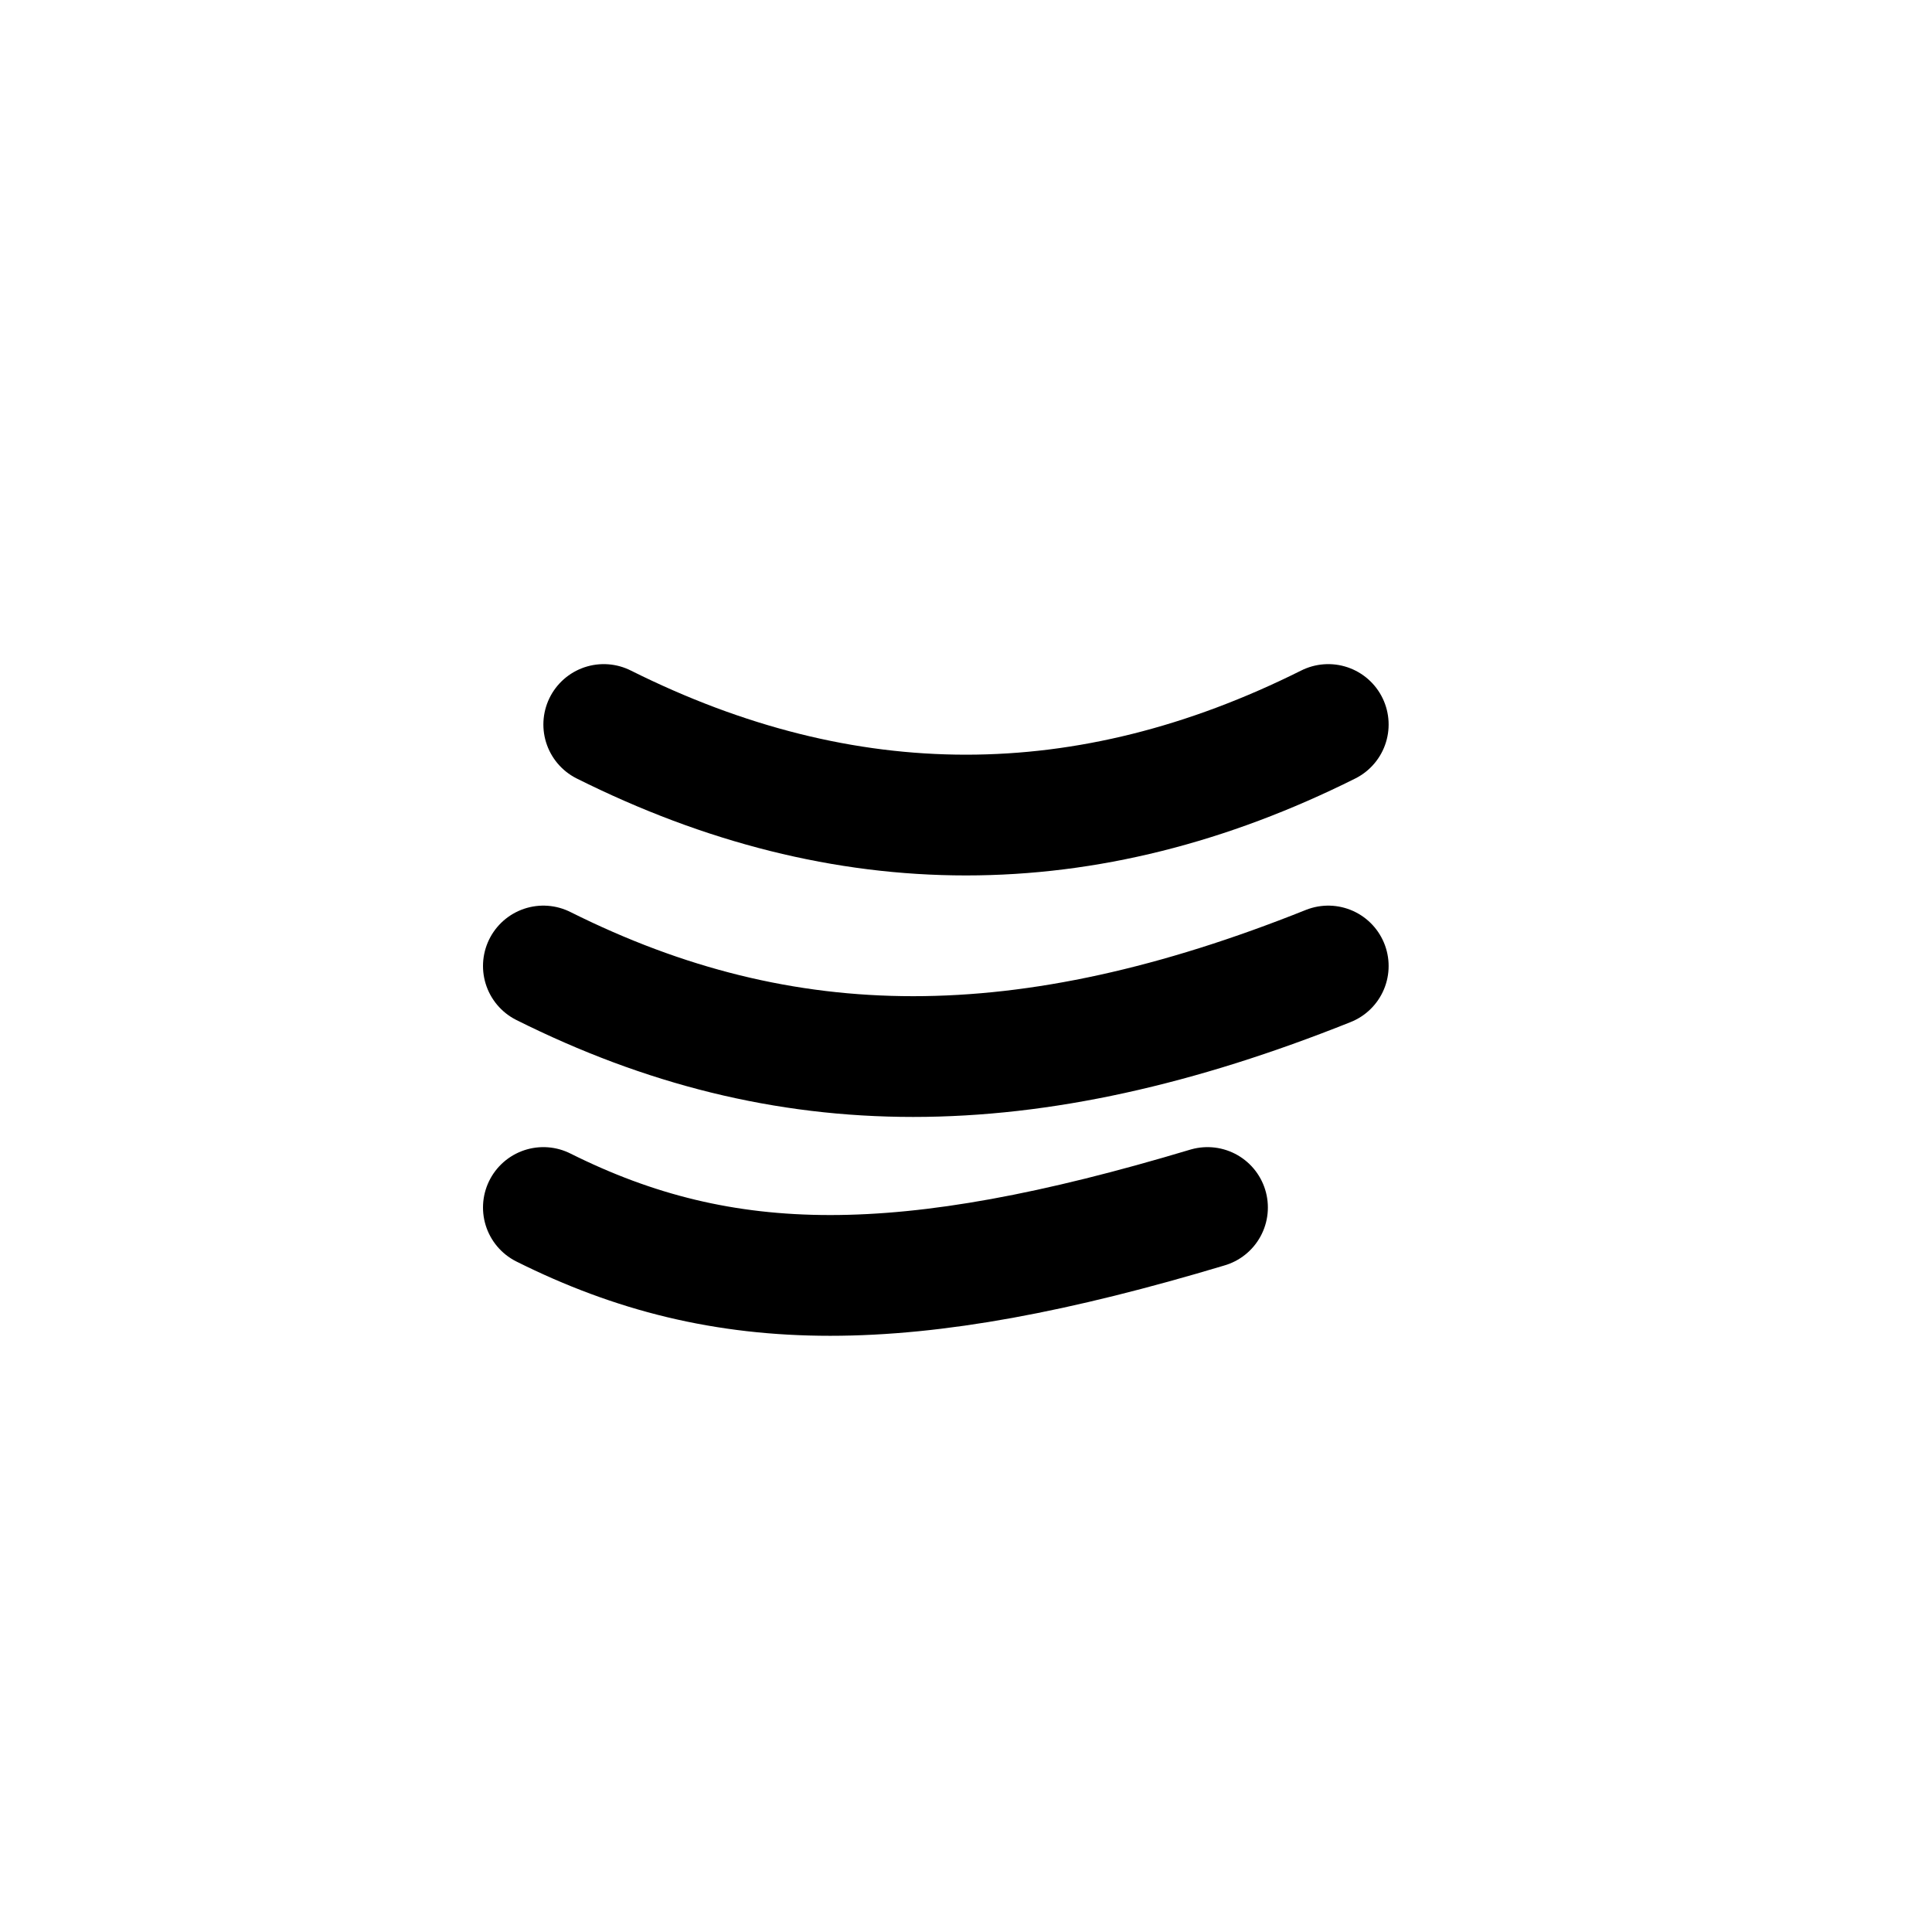
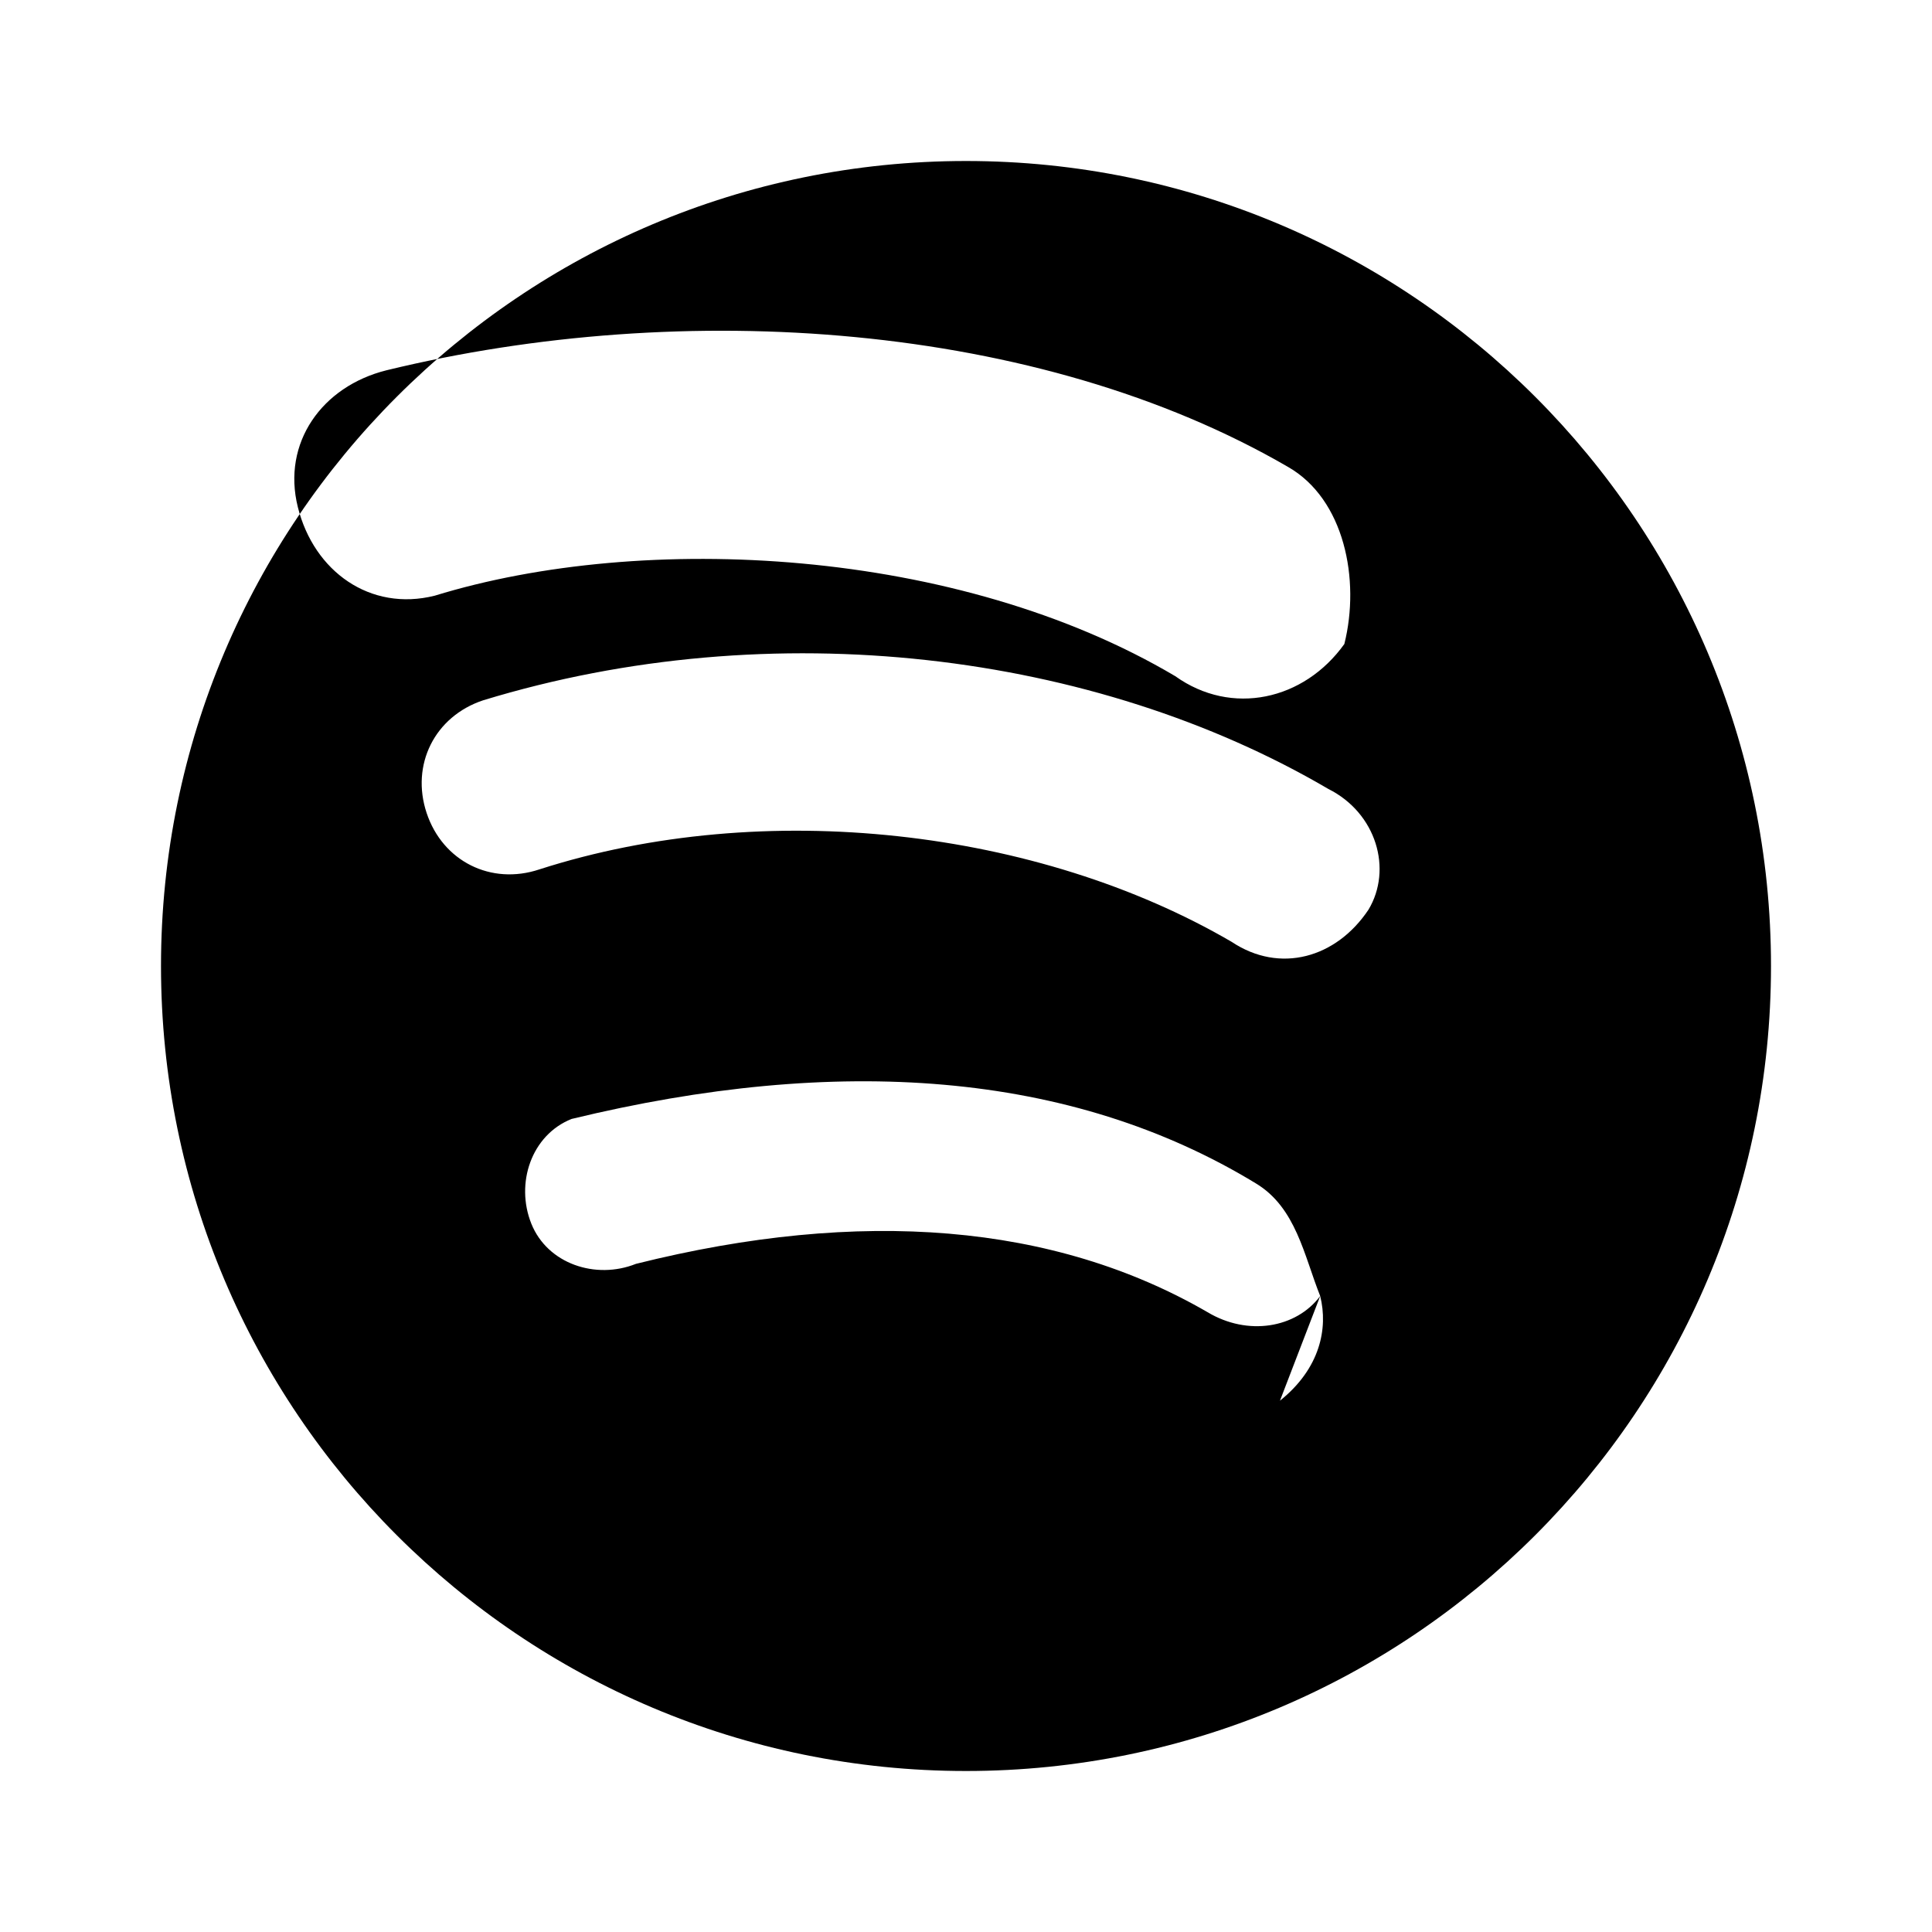
- <svg xmlns="http://www.w3.org/2000/svg" viewBox="0 0 64 64">
-   <rect width="64" height="64" fill="none" />
-   <g fill="none" stroke="currentColor" stroke-width="4" stroke-linecap="round">
-     <path d="M20 24c8 4 16 4 24 0" />
-     <path d="M18 32c8 4 16 4 26 0" />
-     <path d="M18 40c6 3 12 3 22 0" />
-   </g>
+ <svg xmlns="http://www.w3.org/2000/svg" viewBox="0 0 24 24">
+   <path fill="currentColor" d="M12 2a10 10 0 1 0 0 20 10 10 0 0 0 0-20zm4.4 14.1c-.3.4-.9.5-1.4.2-1.9-1.1-4.3-1.3-7.1-.6-.5.2-1.1 0-1.3-.5-.2-.5 0-1.1.5-1.3 3.3-.8 6.2-.6 8.5.8.5.3.6.9.8 1.4.1.4 0 .9-.5 1.3zM17 11.3c-.4.6-1.1.8-1.7.4-2.4-1.4-5.8-1.8-8.6-.9-.6.2-1.2-.1-1.4-.7-.2-.6.1-1.2.7-1.4 3.6-1.1 7.6-.6 10.5 1.1.6.3.8 1 .5 1.5zM16.7 8c-.5.7-1.4.9-2.1.4-2.7-1.6-6.6-1.8-9.2-1-.8.2-1.5-.3-1.7-1.1-.2-.8.3-1.5 1.1-1.7 3.7-.9 8.1-.6 11.2 1.2.7.4.9 1.4.7 2.2z" />
</svg>
